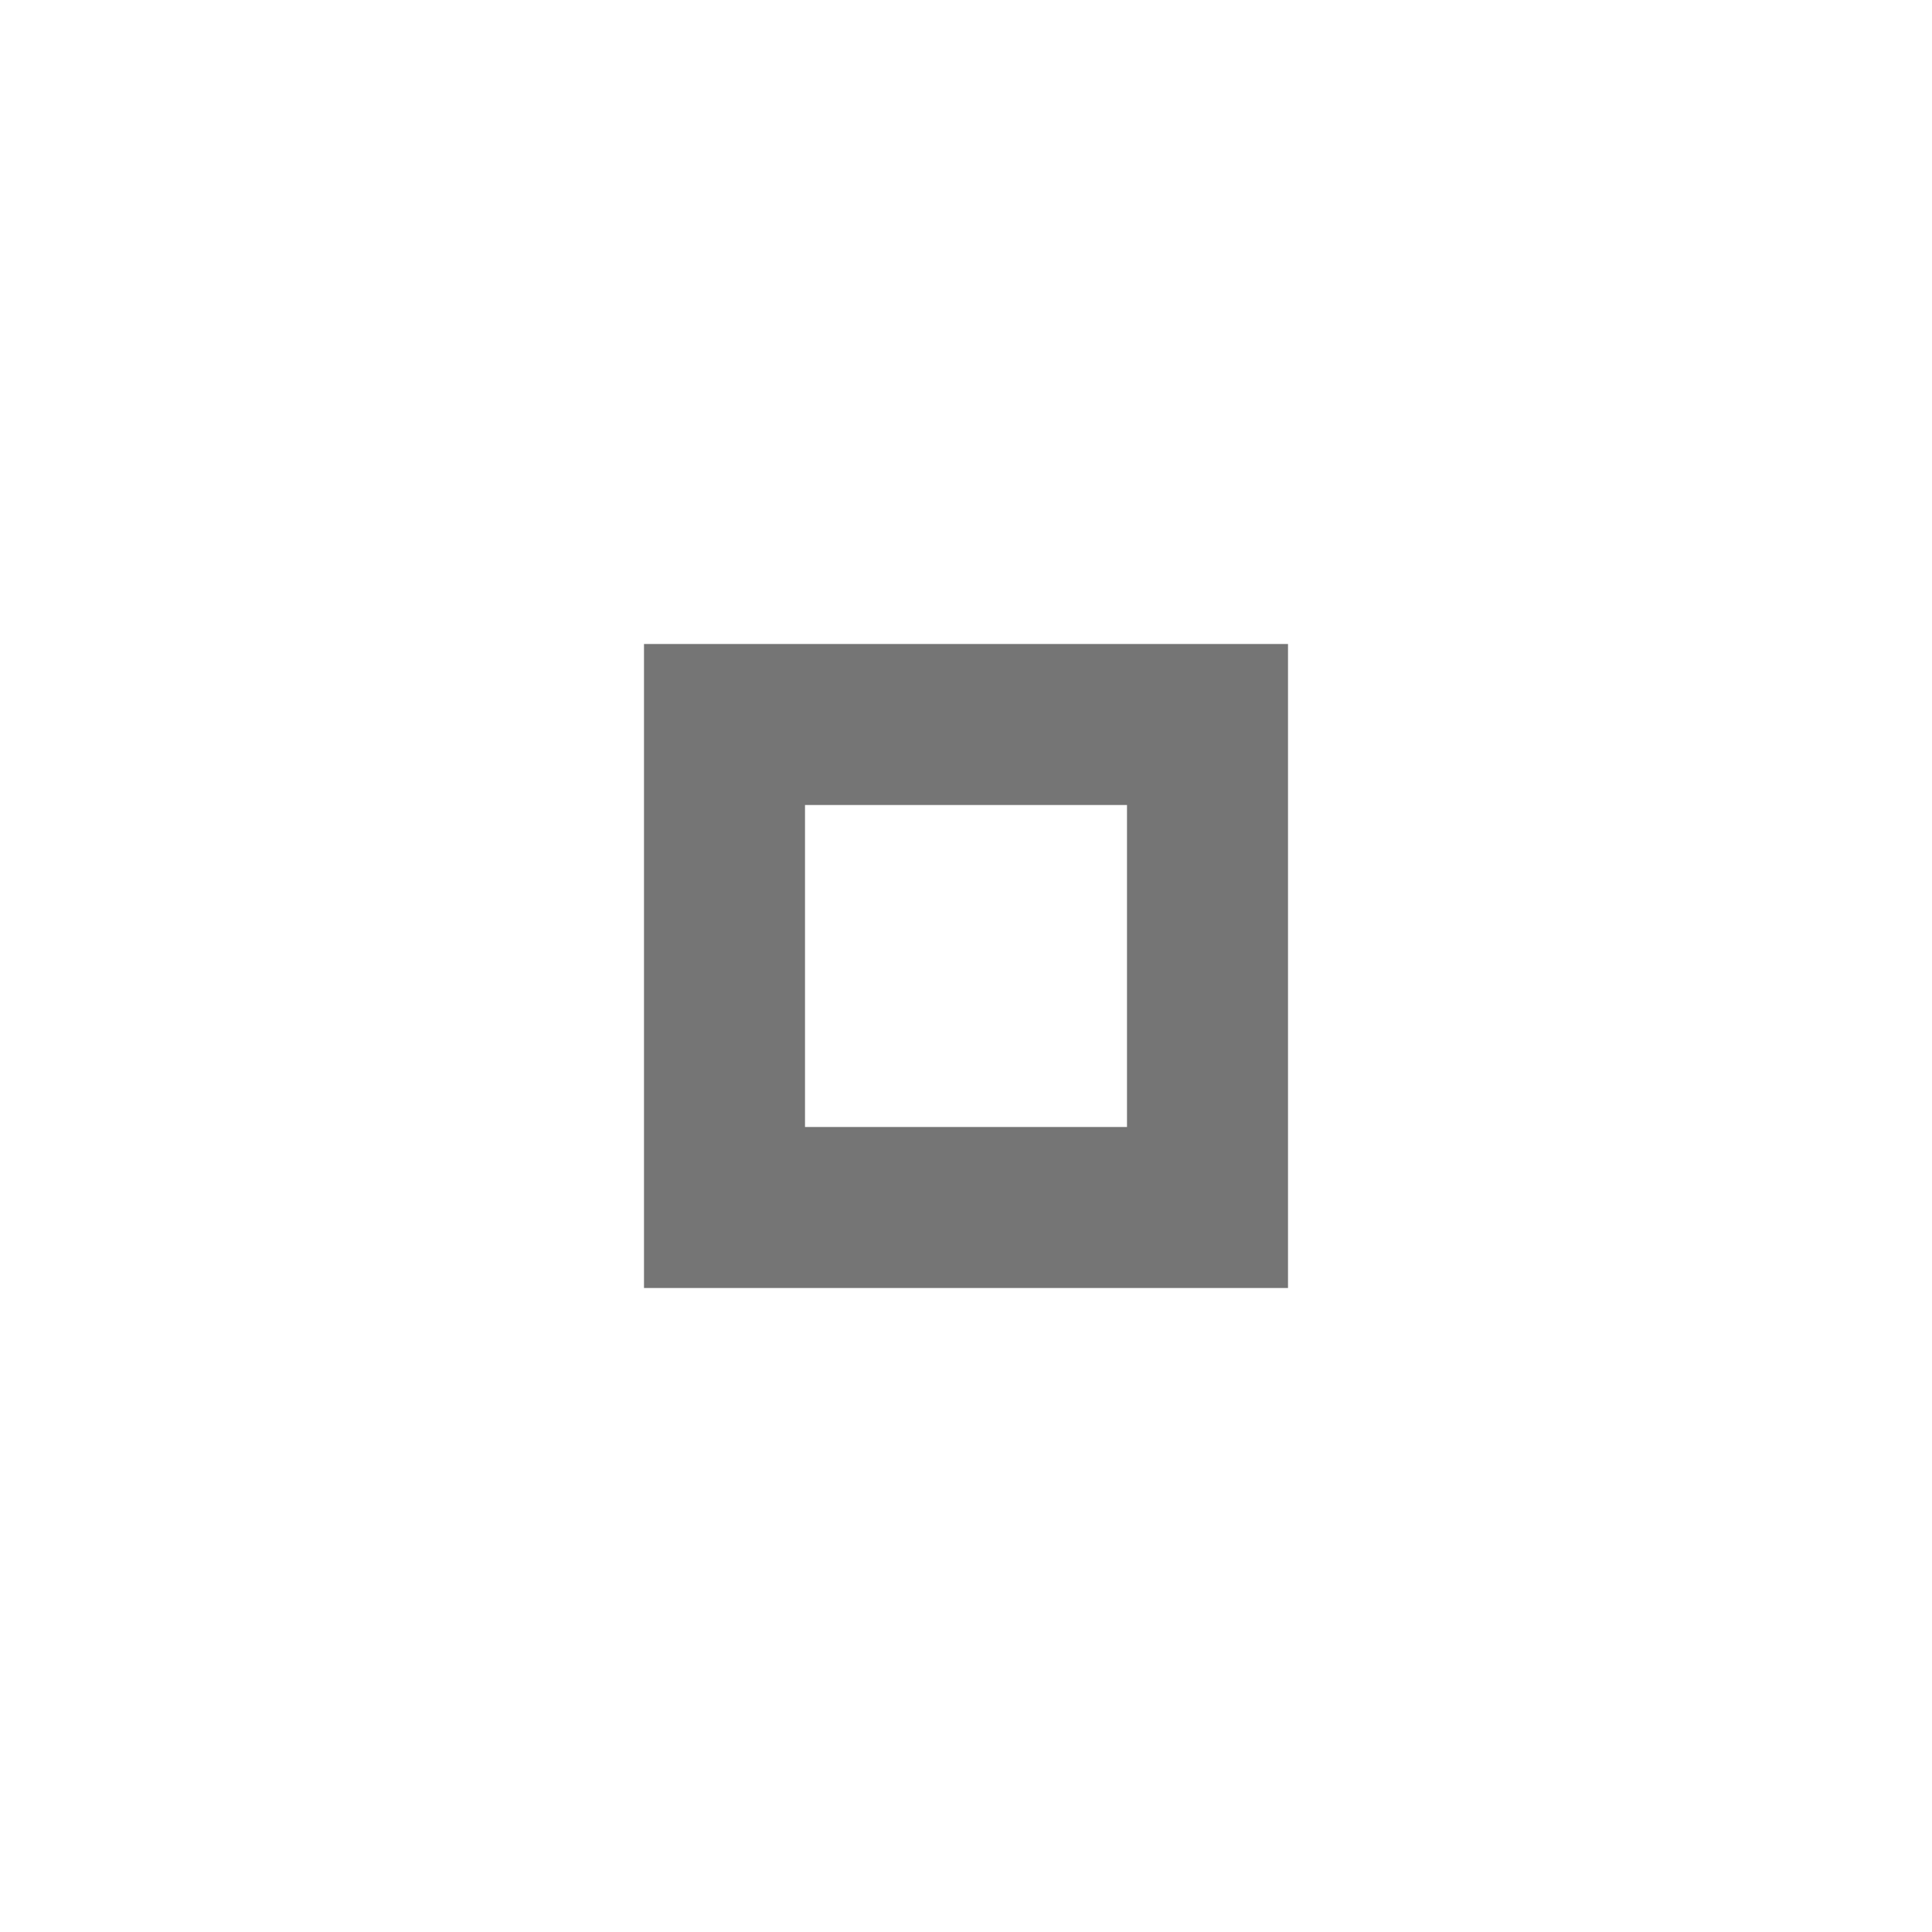
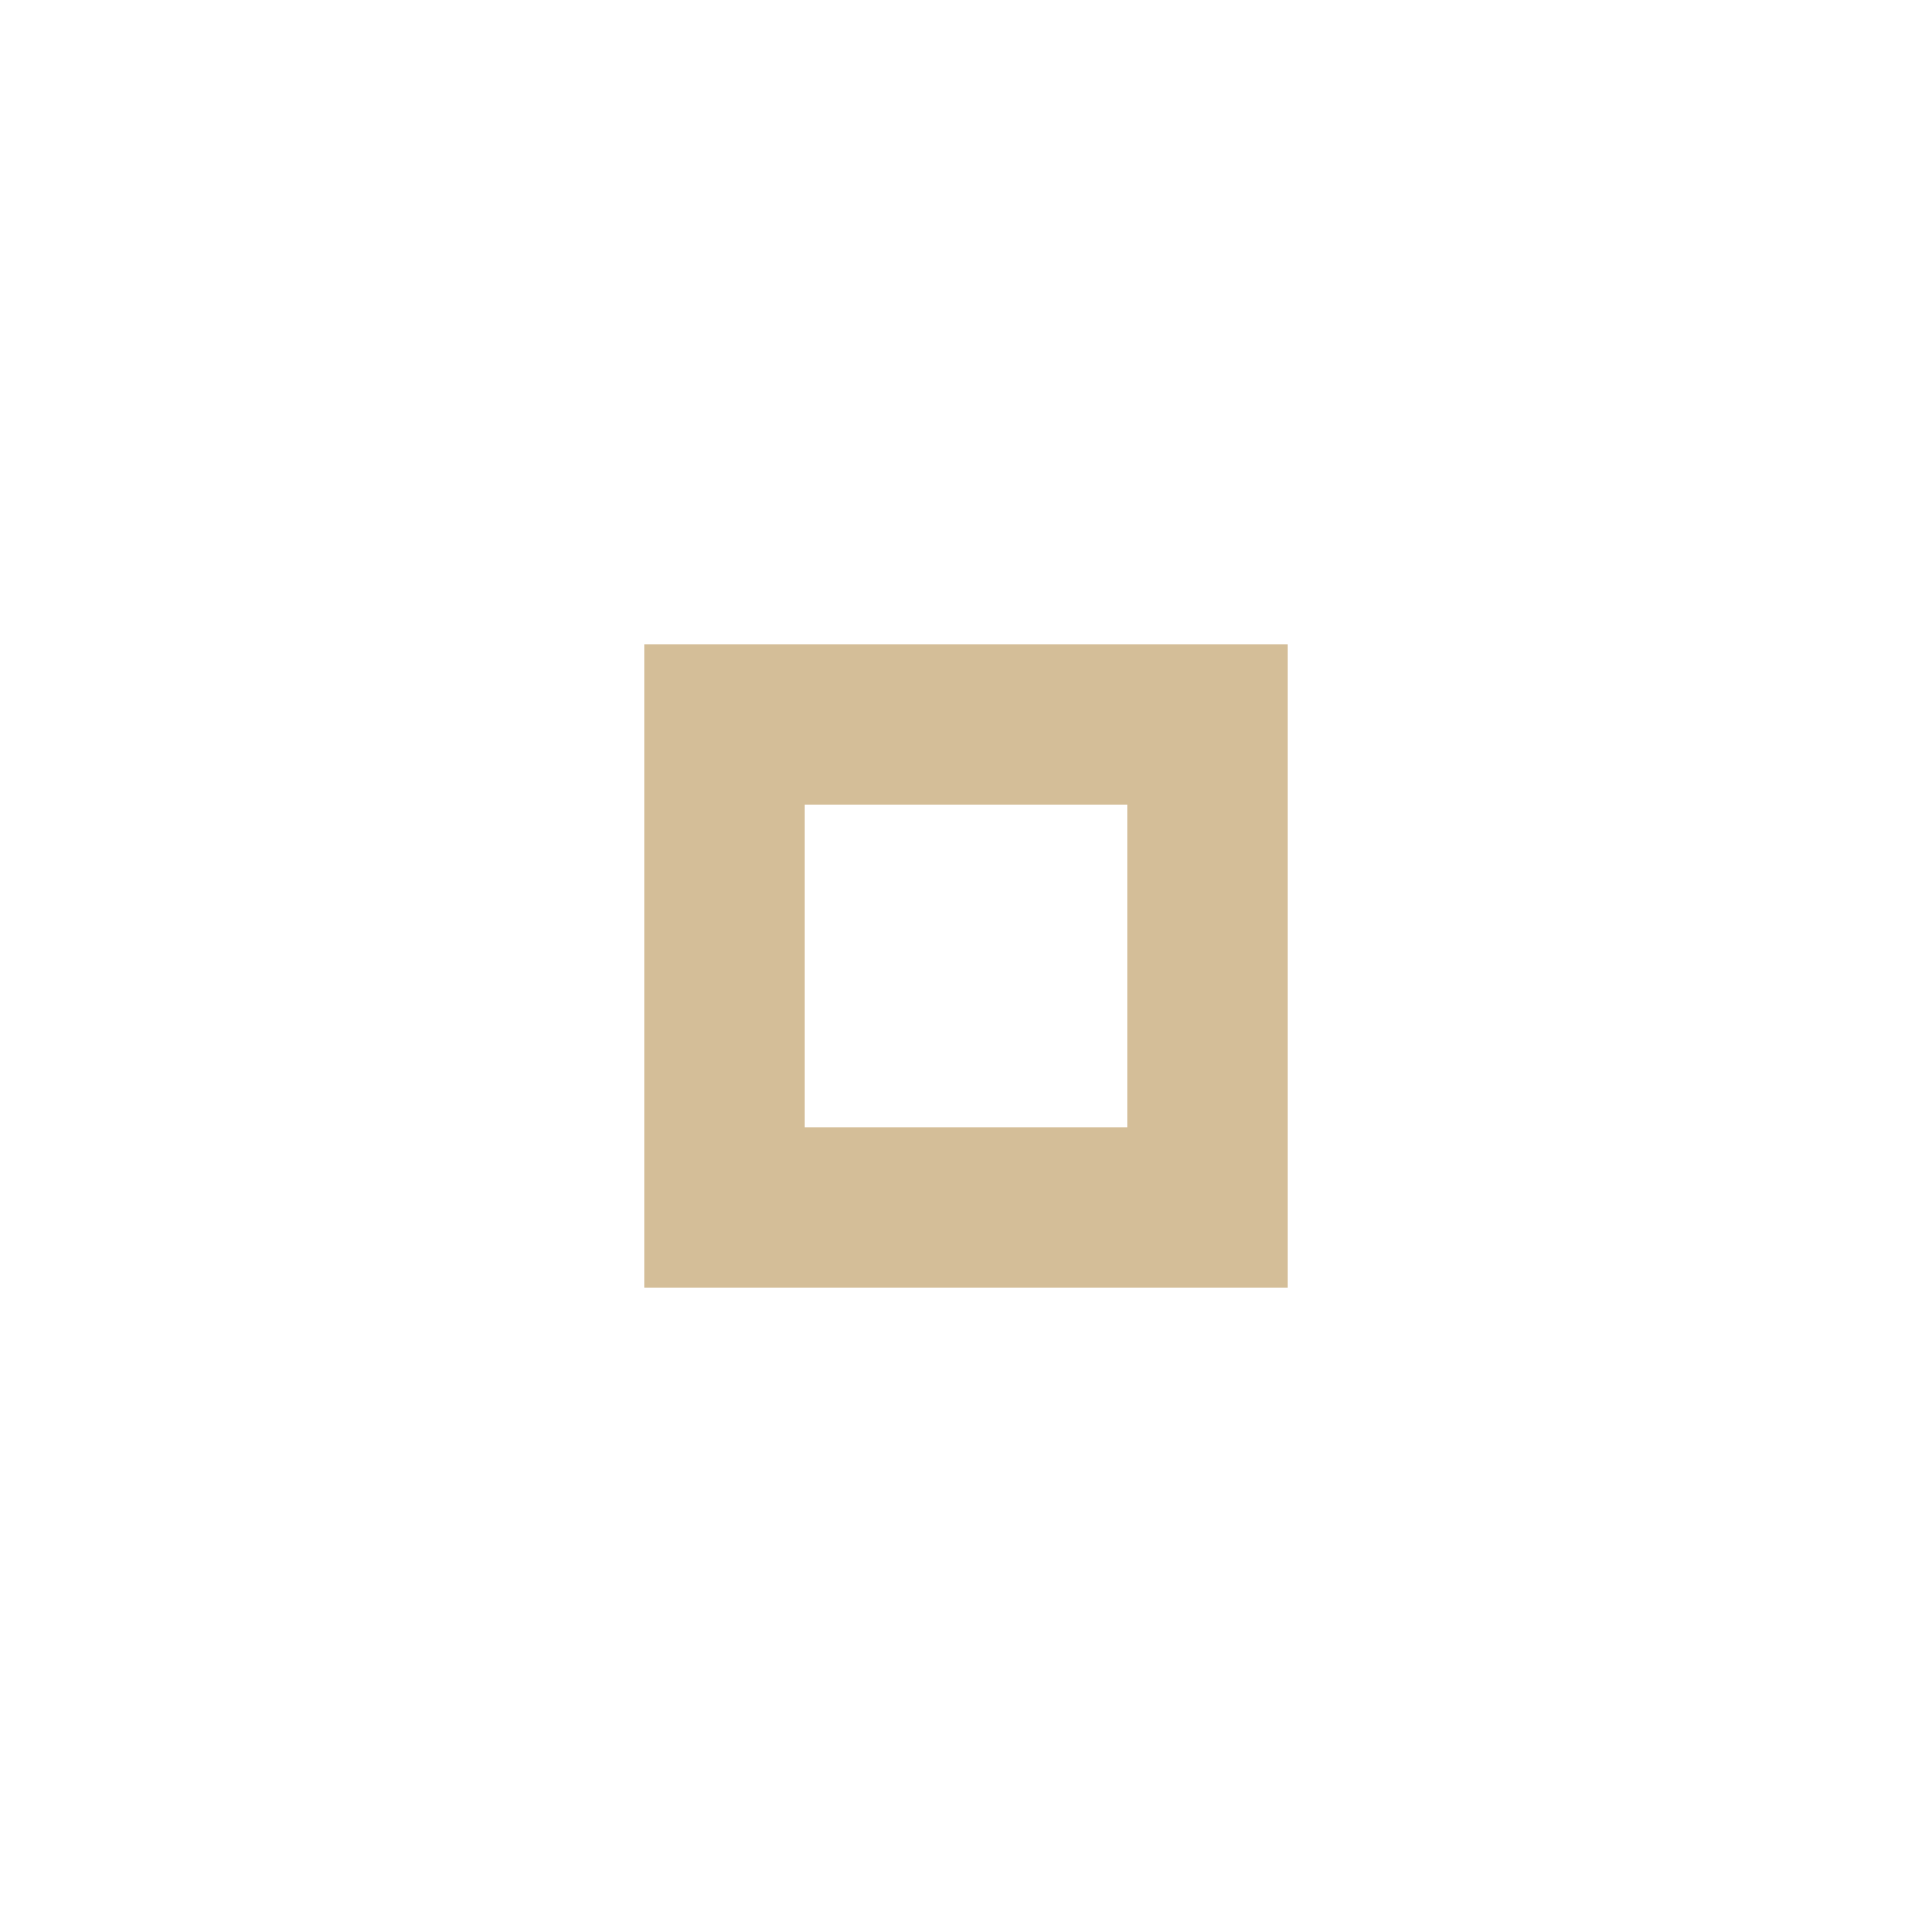
<svg xmlns="http://www.w3.org/2000/svg" version="1.1" x="0px" y="0px" width="24px" height="24px" viewBox="0 0 24 24" xml:space="preserve">
-   <path fill="#757575" d="M14,14h-4v-4h4V14z M16,8H8v8h8V8z" />
+   <path fill="#d4be98" d="M14,14h-4v-4h4V14z M16,8H8v8h8V8z" />
</svg>
